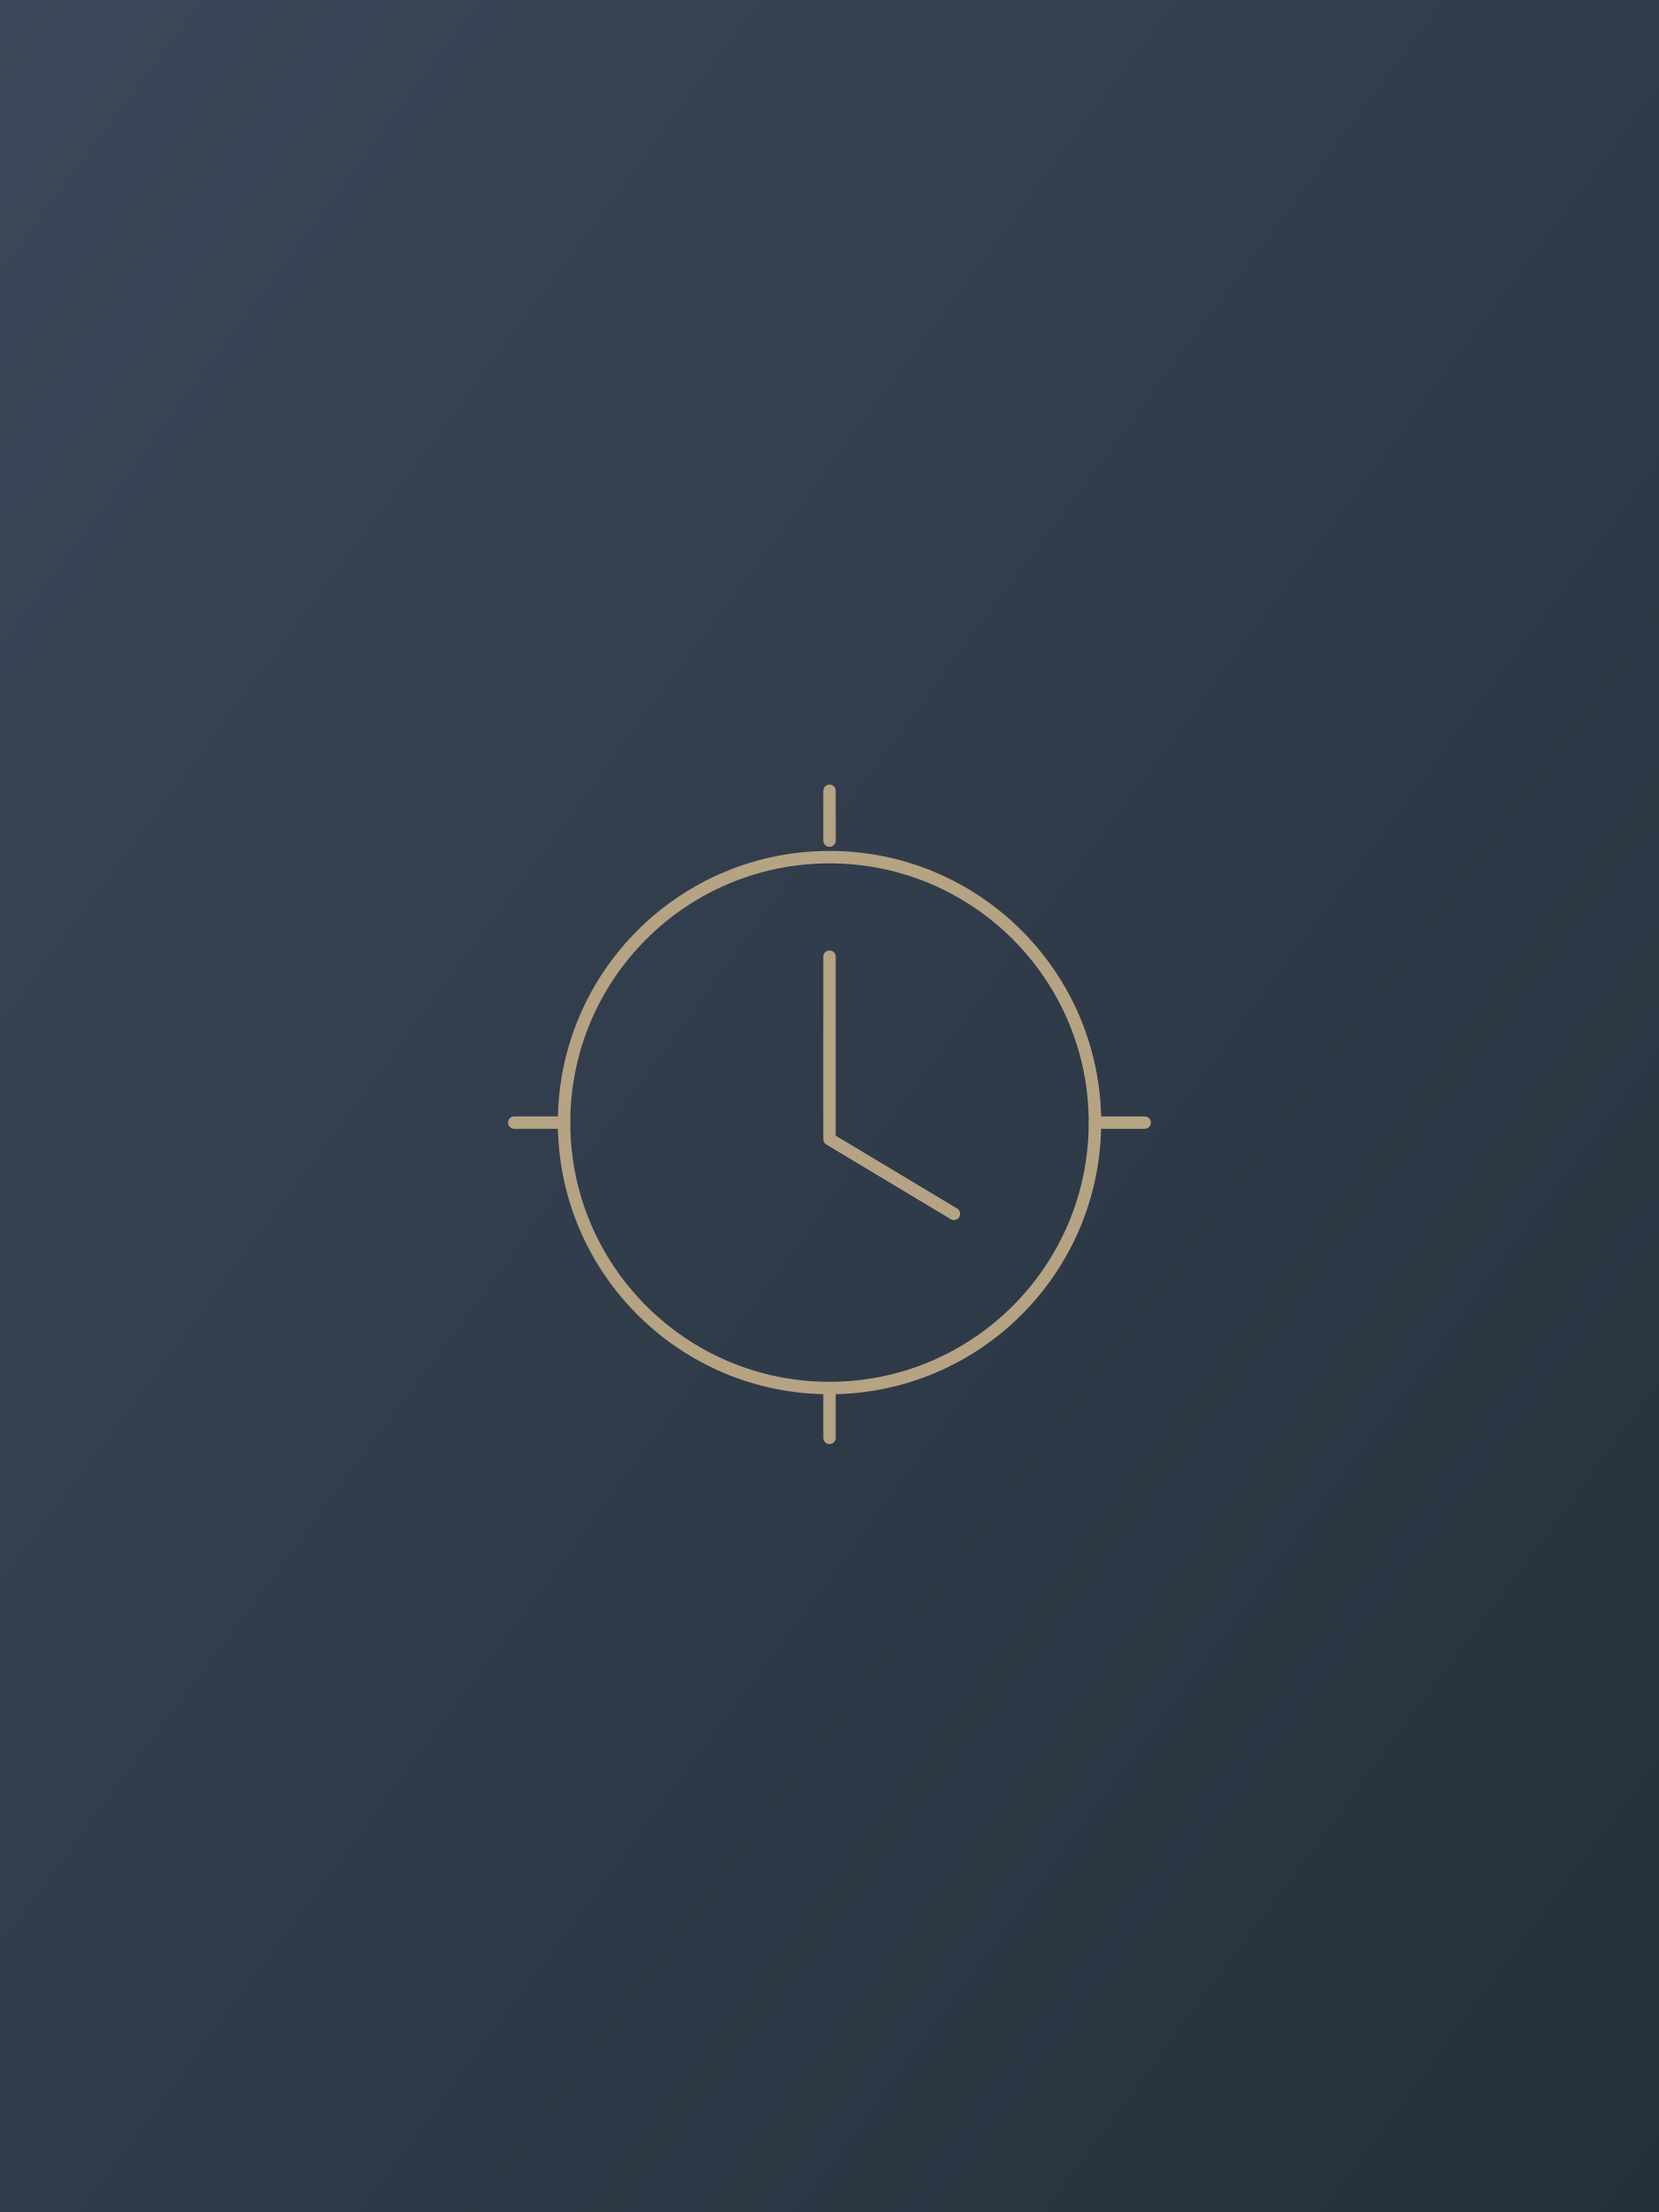
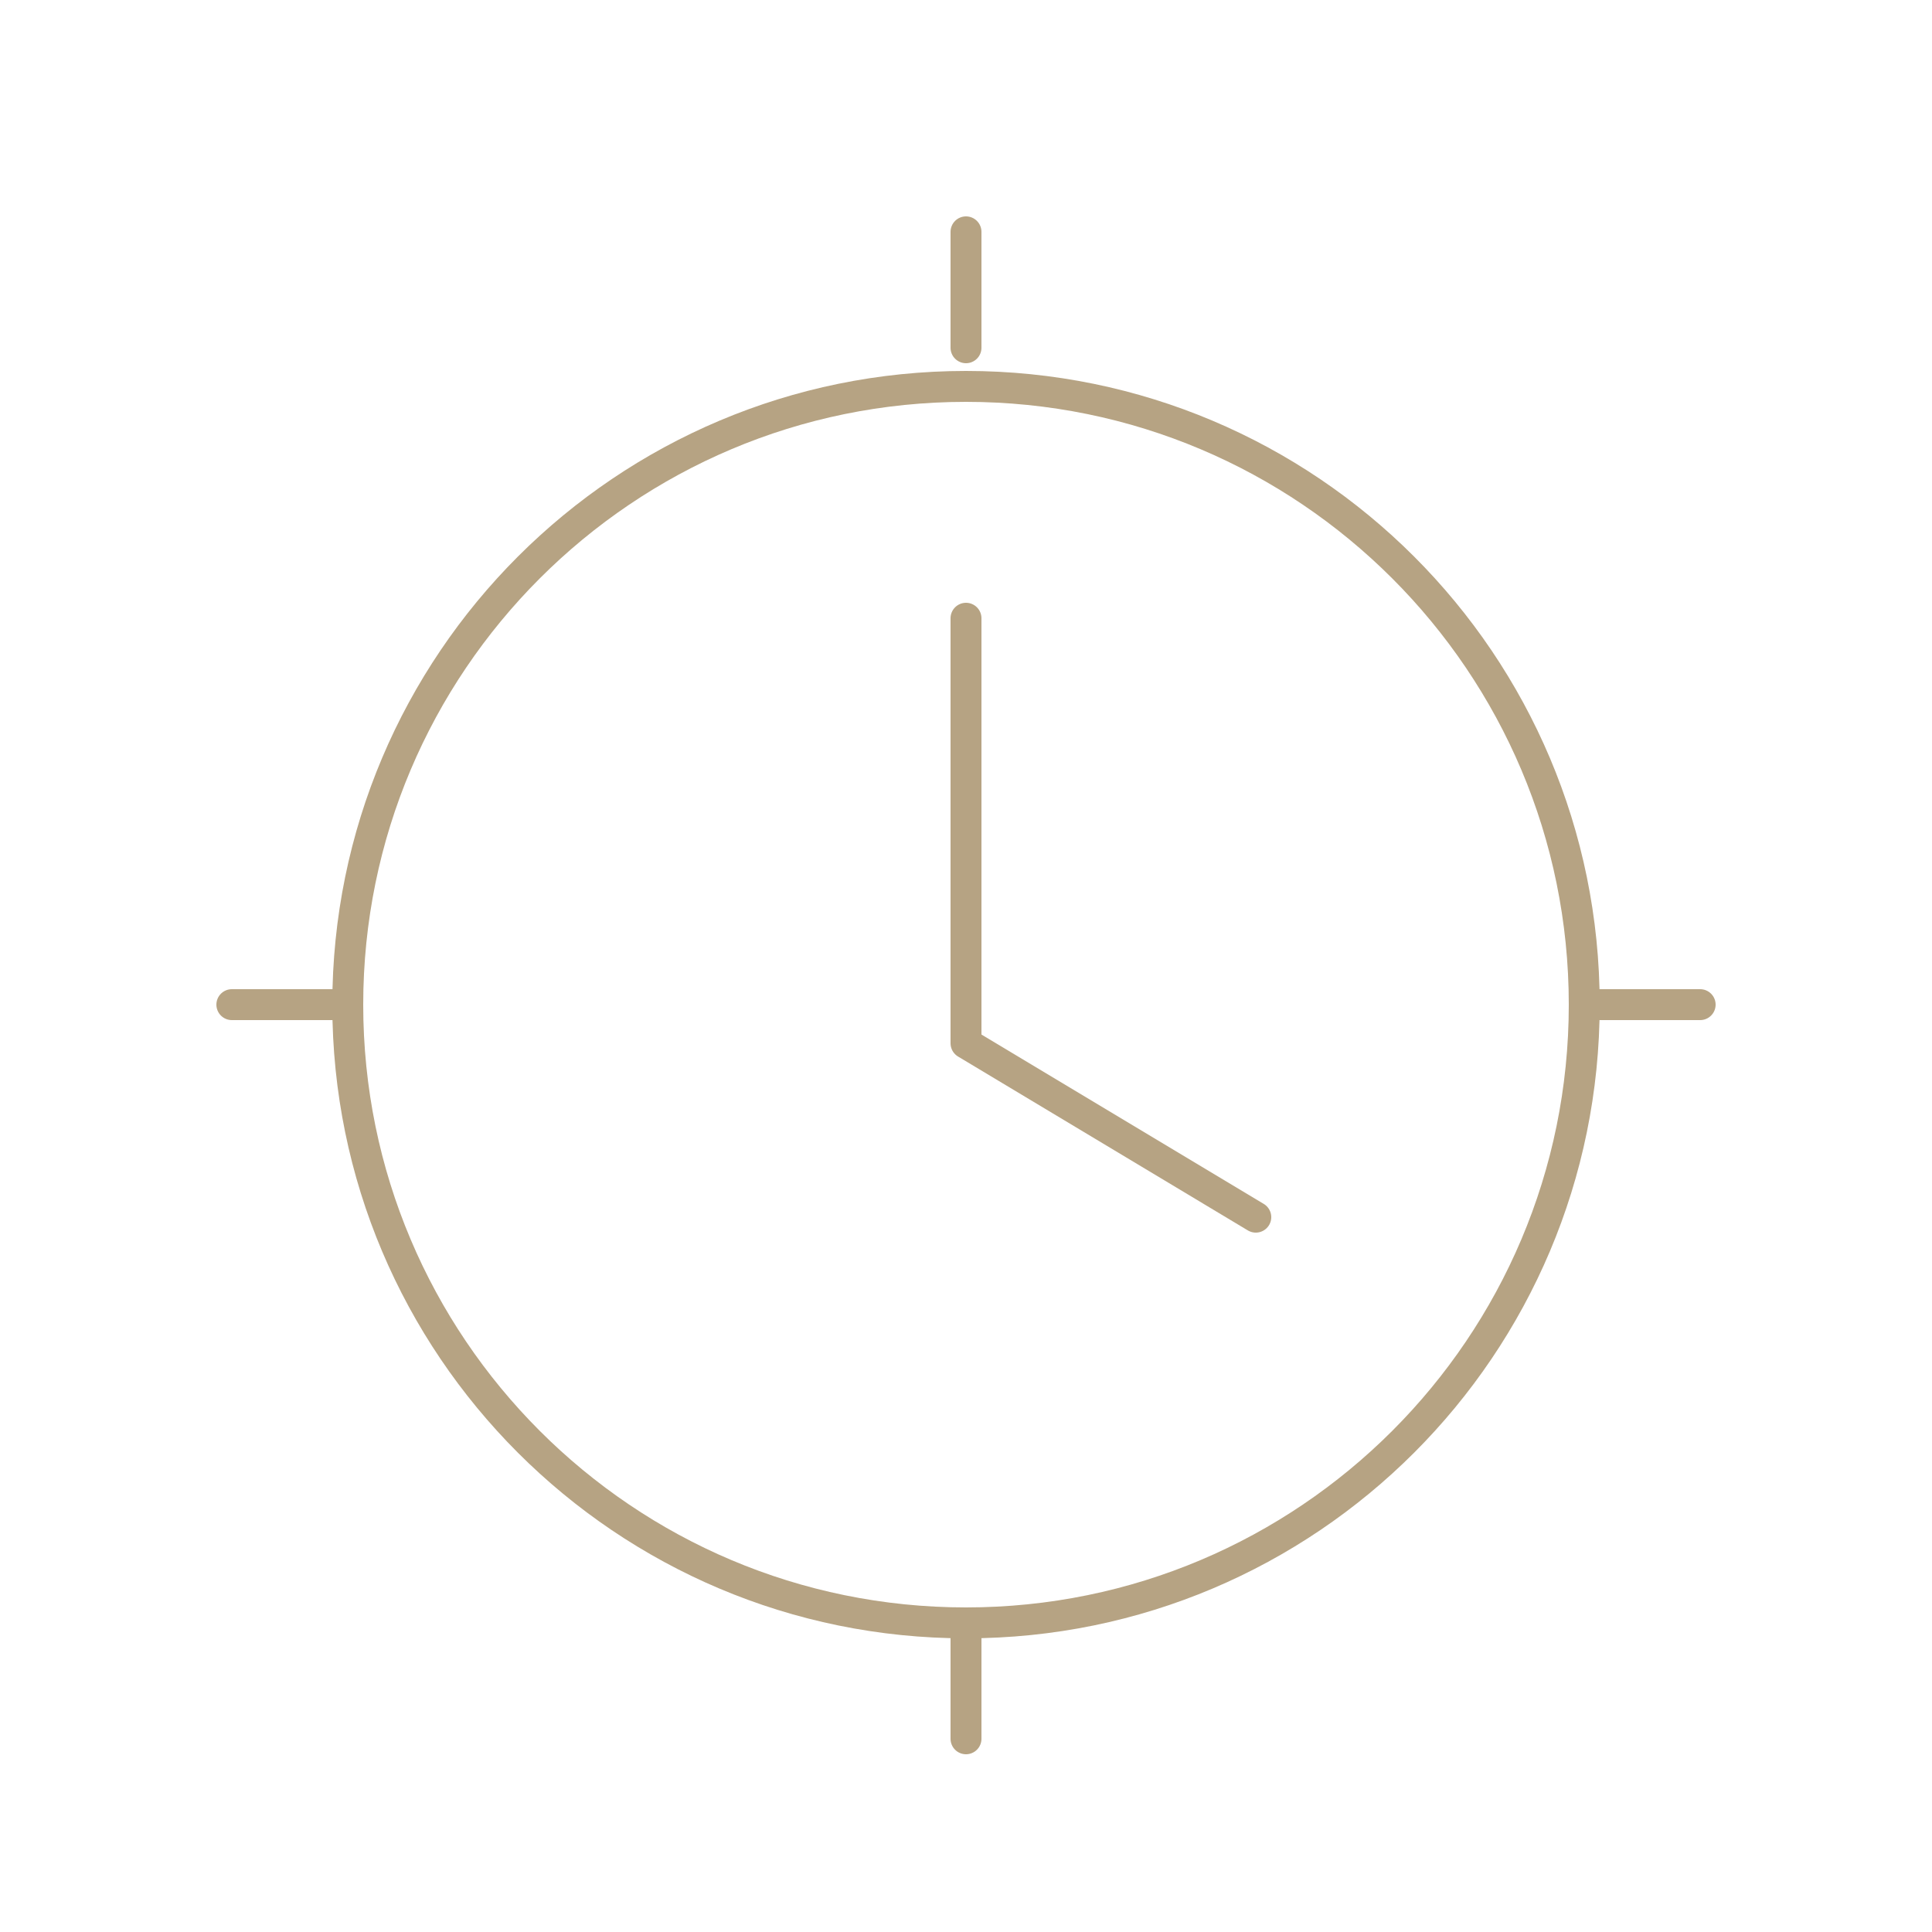
- <svg xmlns="http://www.w3.org/2000/svg" viewBox="0 0 300 400" width="300" height="400">
-   <defs>
-     <linearGradient id="g" x1="0" y1="0" x2="1" y2="1">
-       <stop offset="0" stop-color="#3B4859" />
-       <stop offset="1" stop-color="#26303C" />
-     </linearGradient>
-   </defs>
-   <rect width="300" height="400" fill="url(#g)" />
-   <g transform="translate(75,125) scale(1.5)" fill="none" stroke="#B6A383" stroke-width="1.5" stroke-linecap="round" stroke-linejoin="round">
+ <svg xmlns="http://www.w3.org/2000/svg" viewBox="0 0 100 100" width="100" height="100">
+   <g fill="none" stroke="#B6A383" stroke-width="1.6" stroke-linecap="round" stroke-linejoin="round">
    <circle cx="50" cy="52" r="32" />
    <path d="M50 32v22l15 9" />
    <path d="M50 12v6M18 52h-6M82 52h6M50 90v-6" />
  </g>
</svg>
